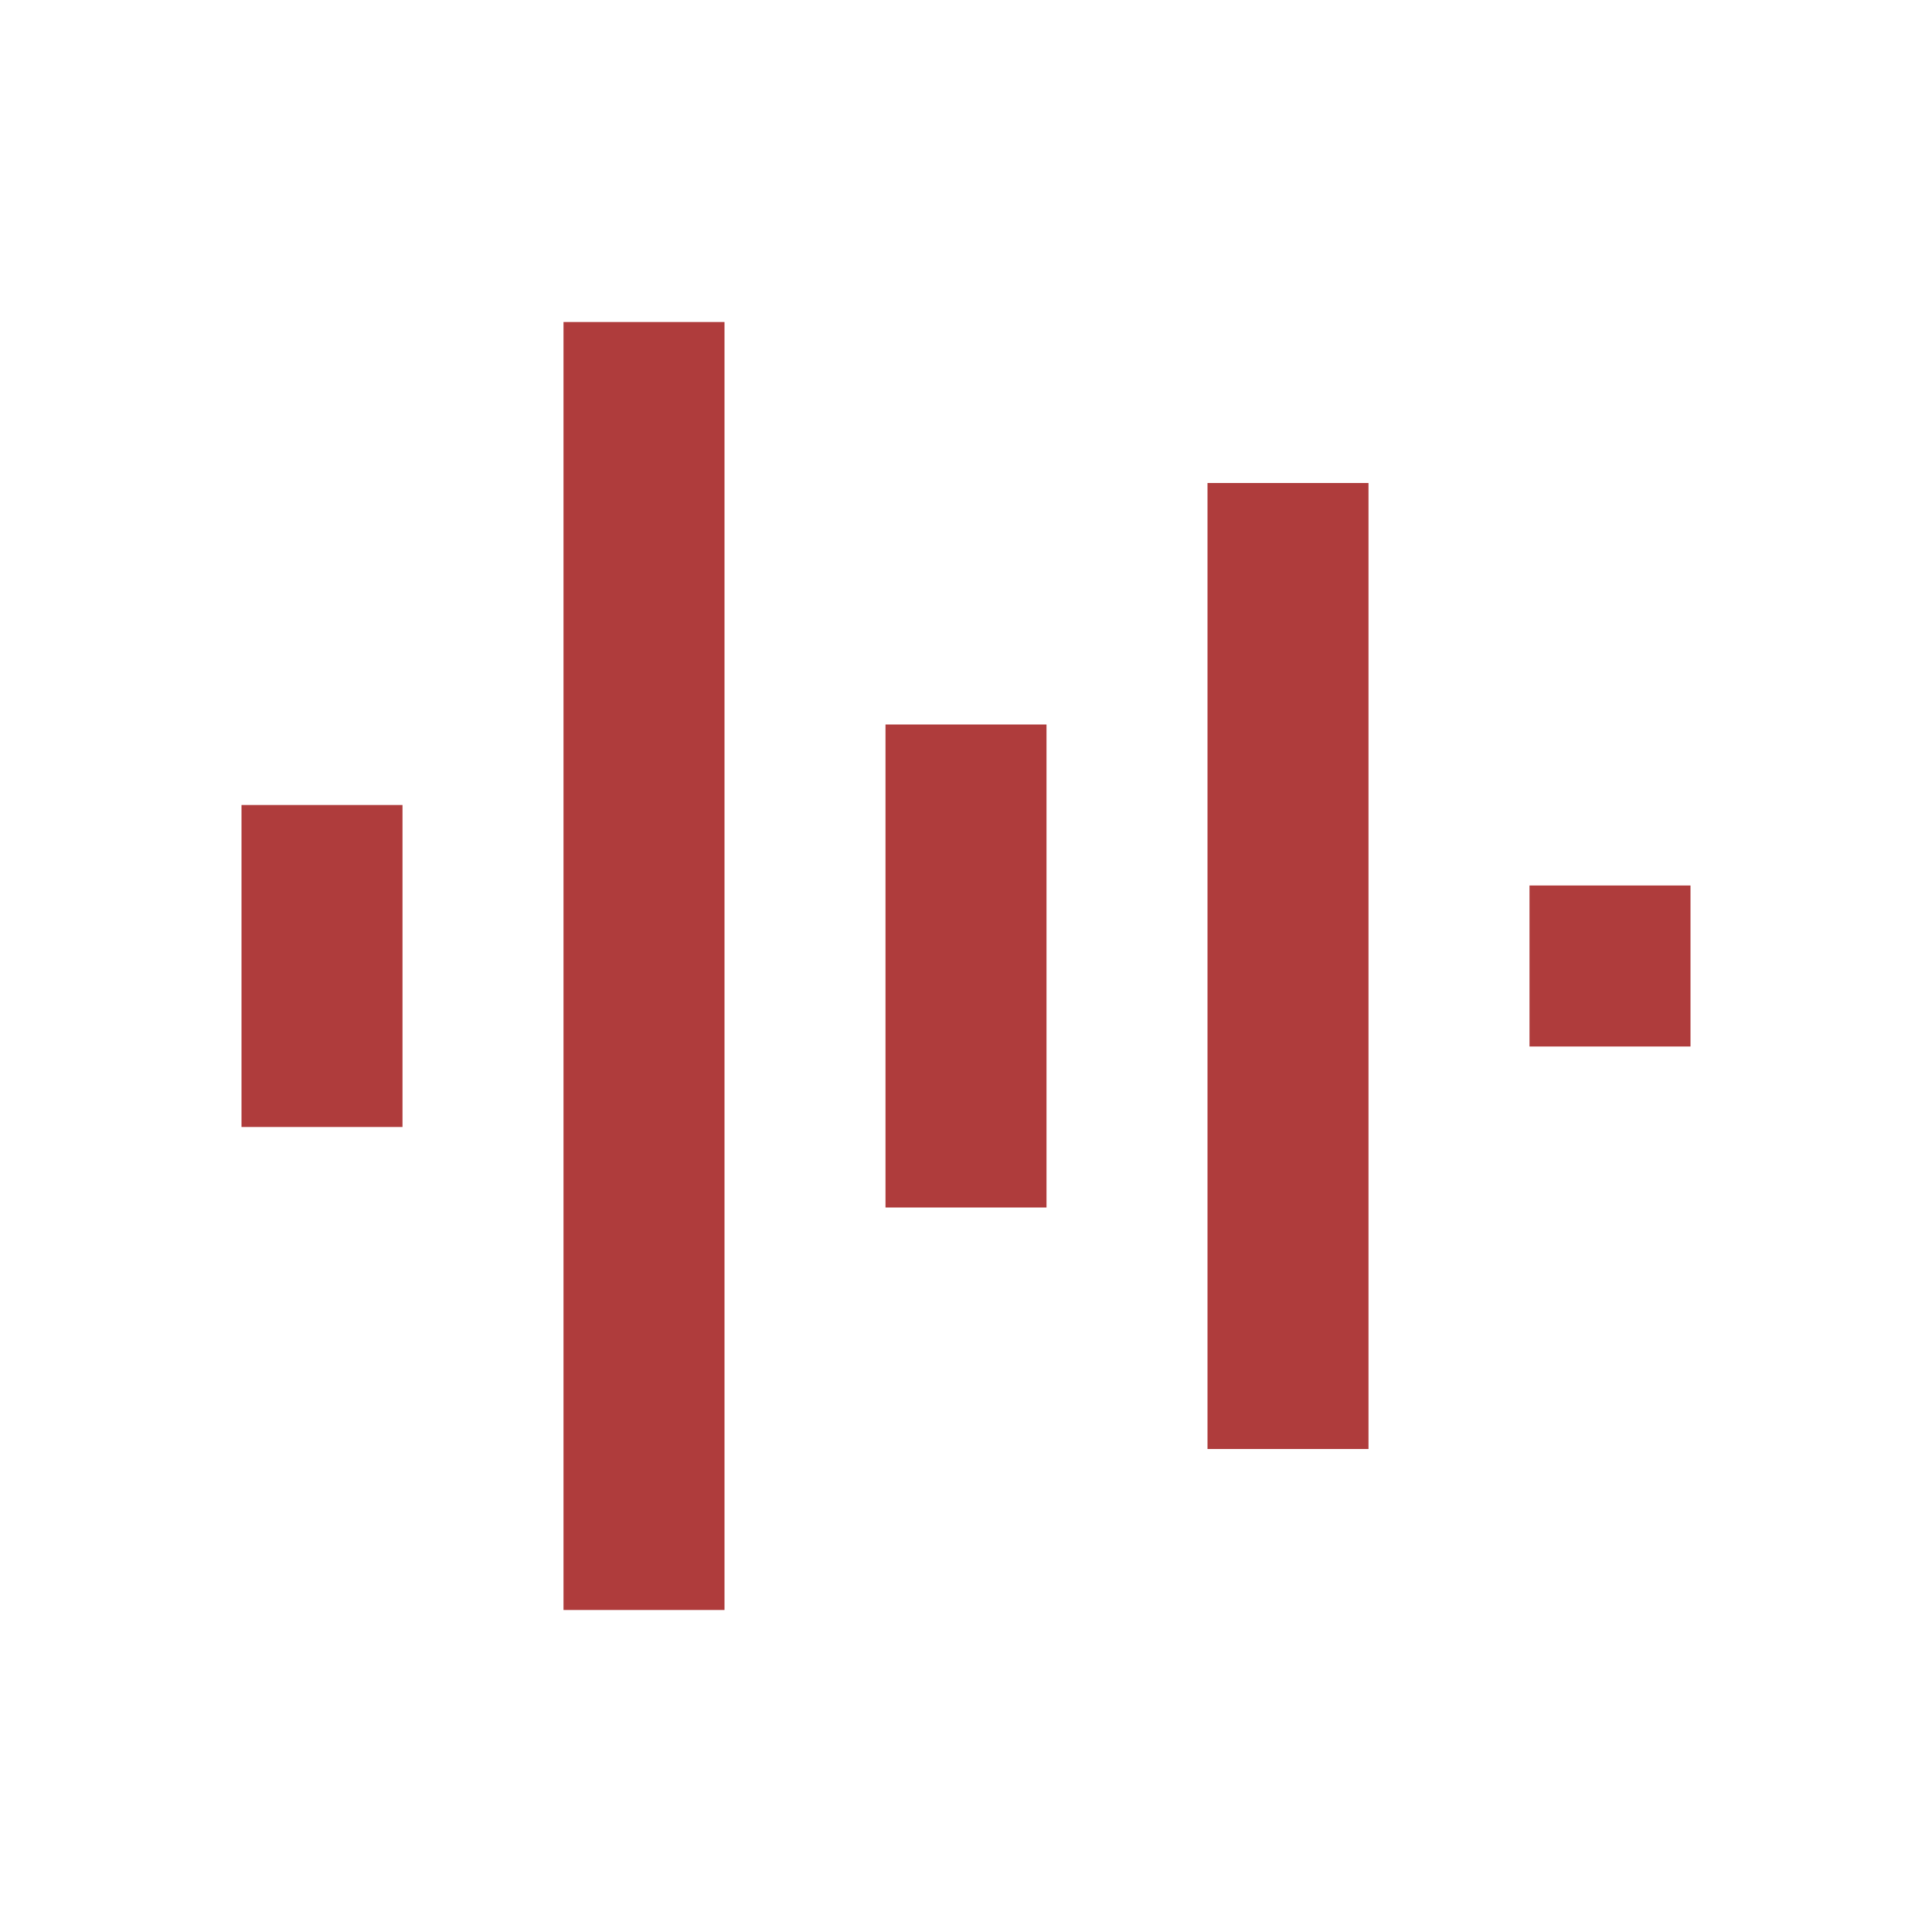
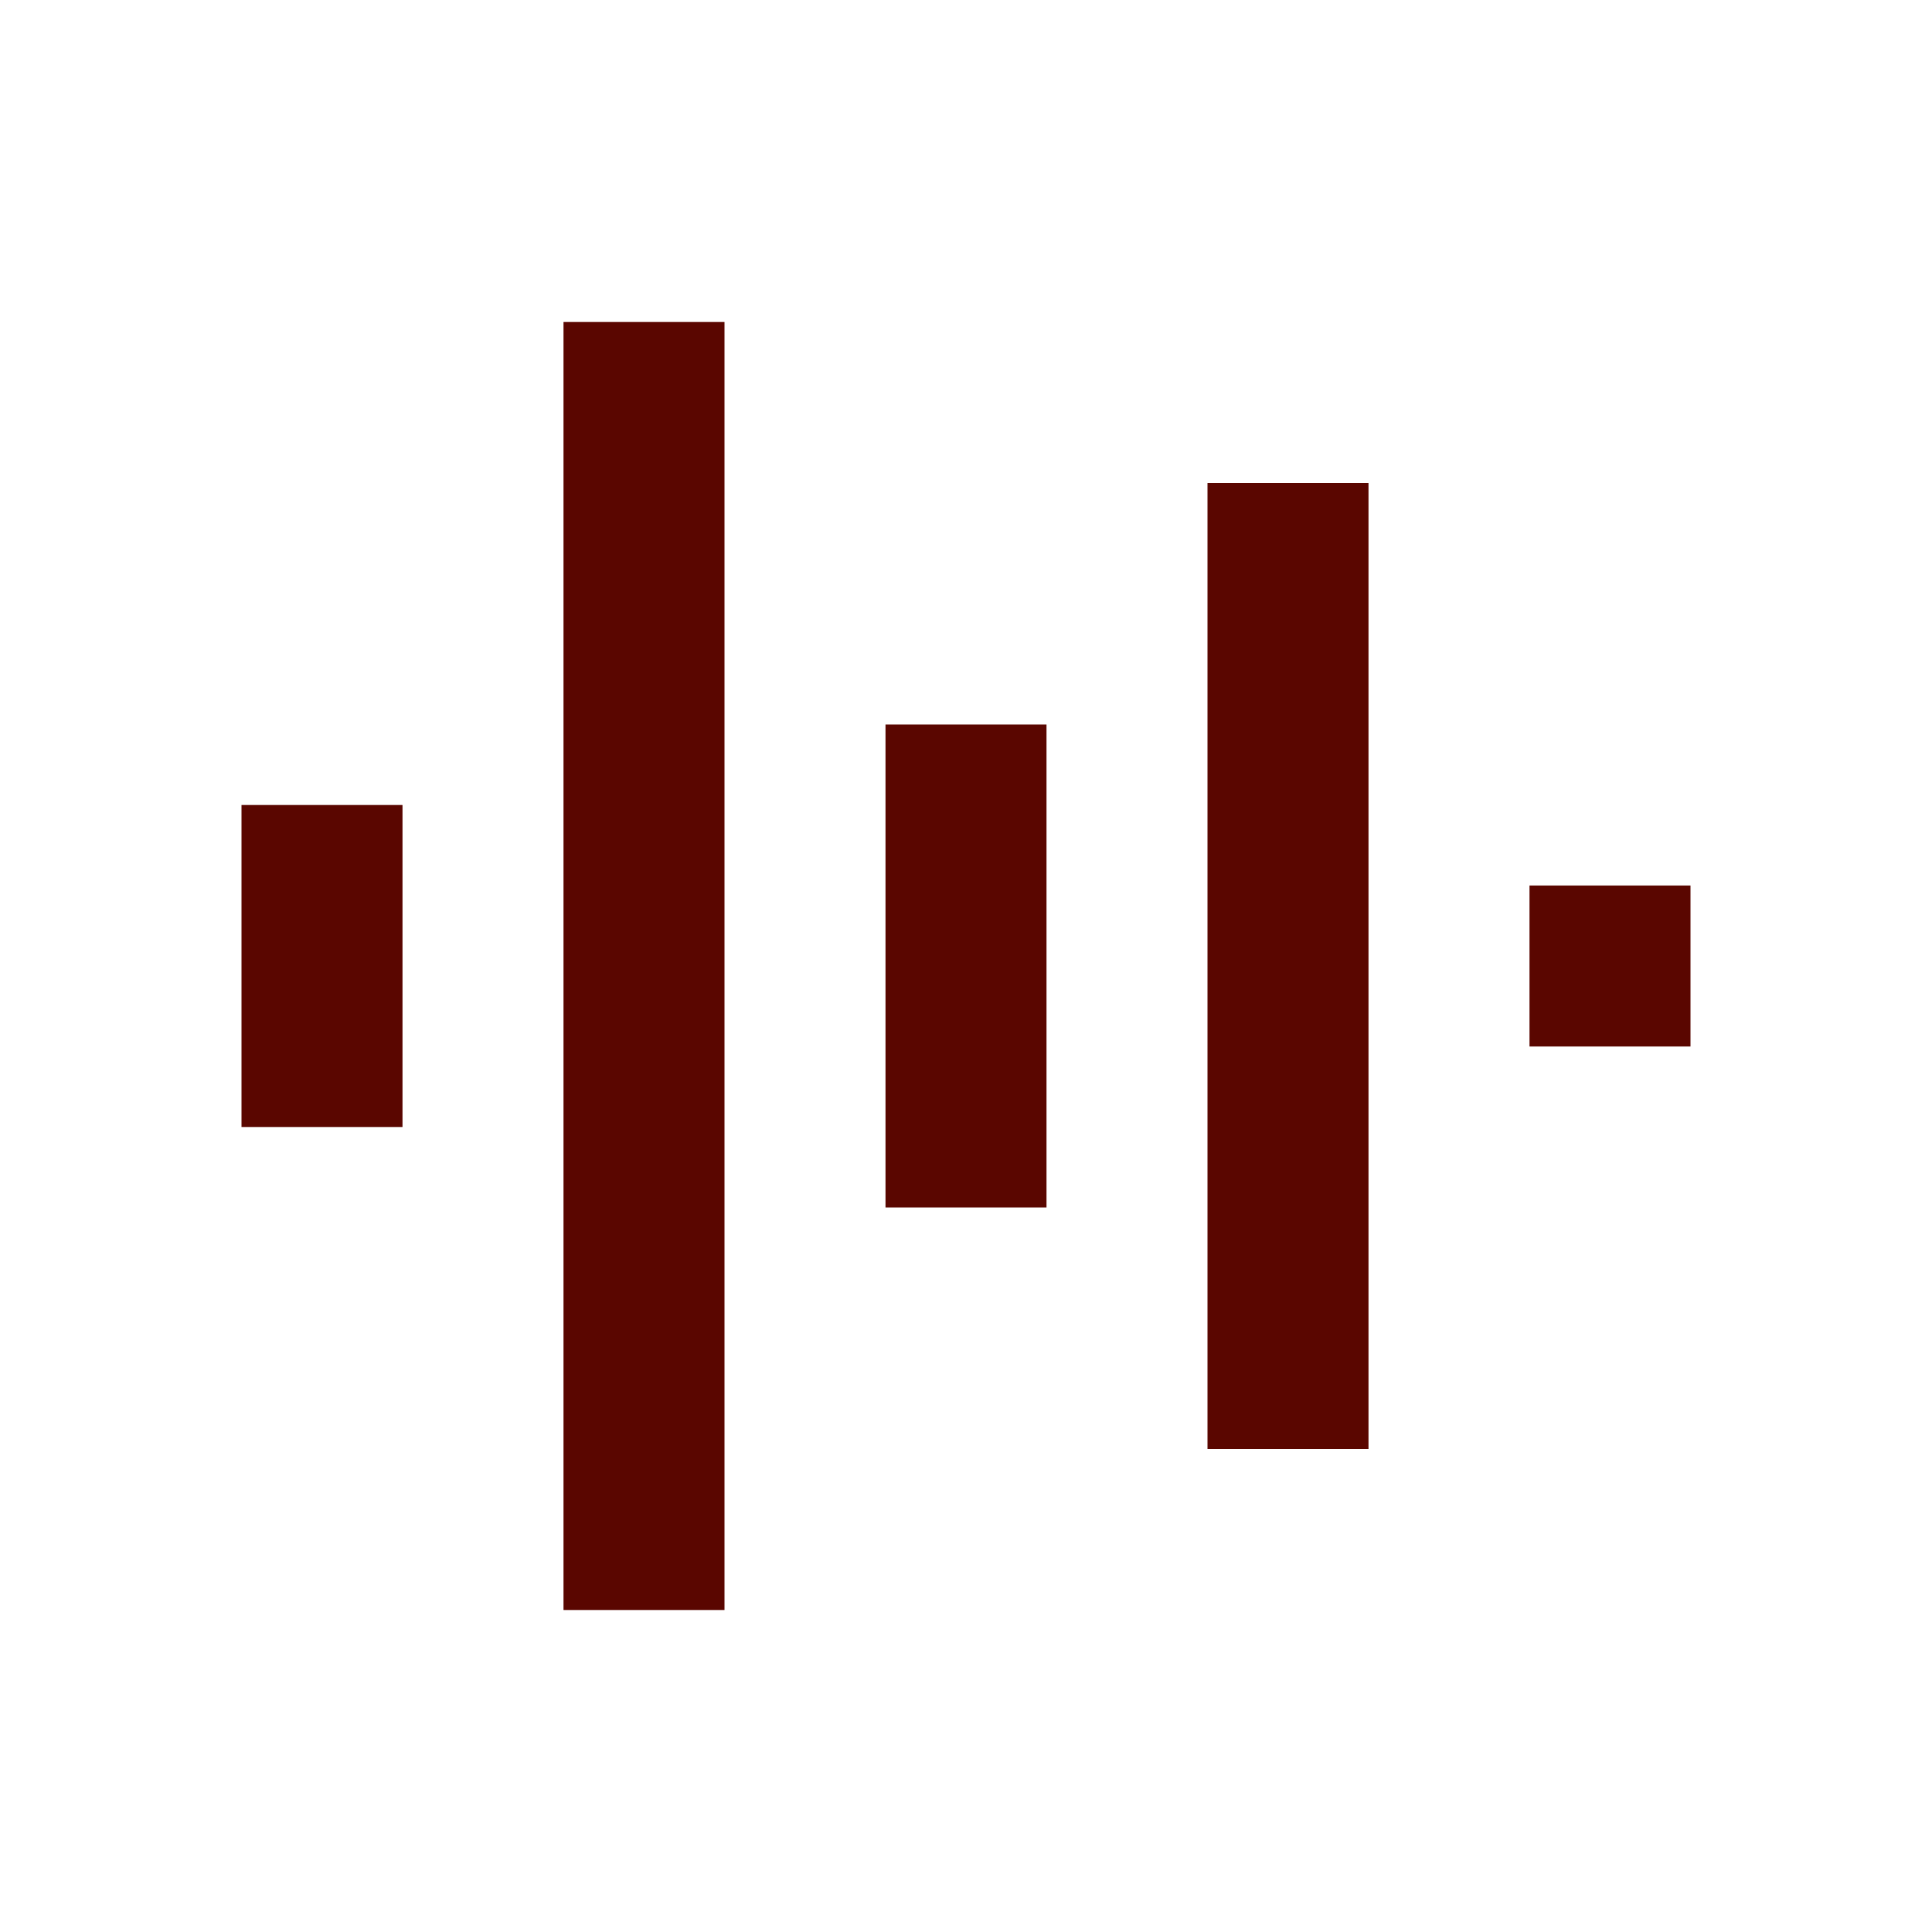
- <svg xmlns="http://www.w3.org/2000/svg" width="24" height="24" viewBox="0 0 24 24" style="fill: rgba(175, 60, 60, 1);transform: ;msFilter:;">
+ <svg xmlns="http://www.w3.org/2000/svg" width="24" height="24" viewBox="0 0 24 24" style="fill: rgba(90, 6, 0, 1);transform: ;msFilter:;">
  <path d="M11 9h2v6h-2zm4-3h2v12h-2zM7 4h2v16H7zm12 7h2v2h-2zM3 10h2v4H3z" />
</svg>
